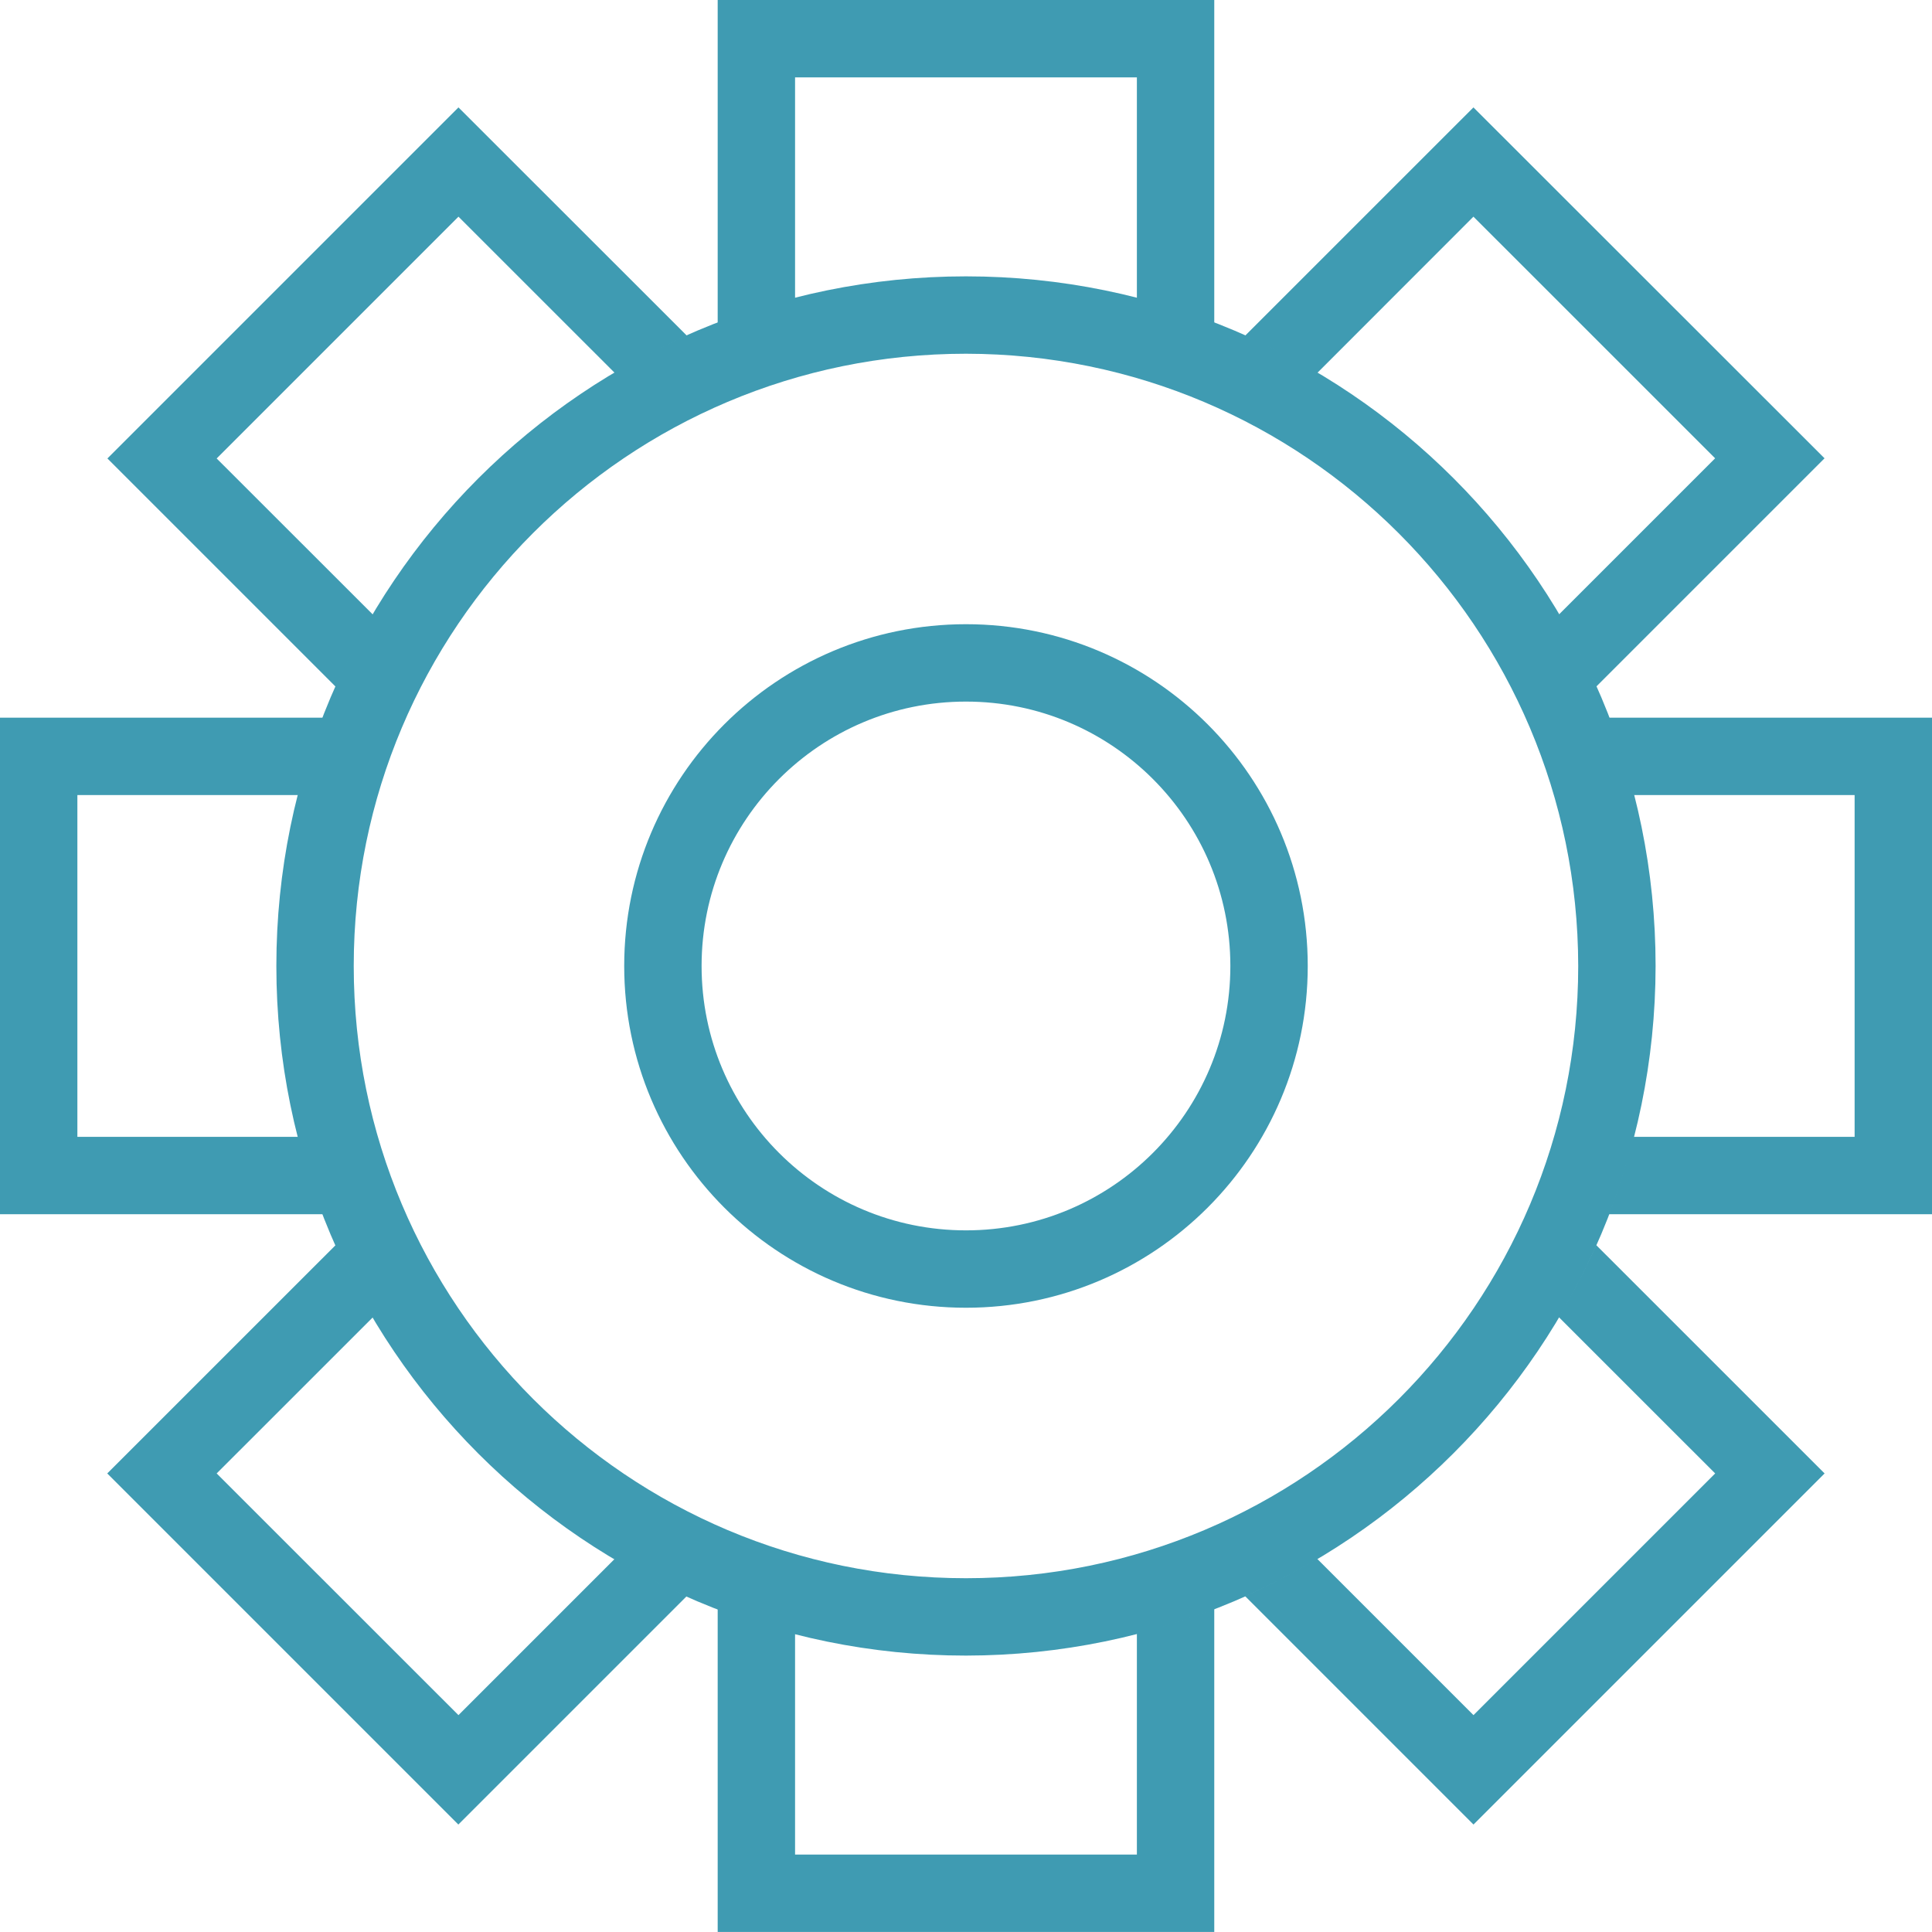
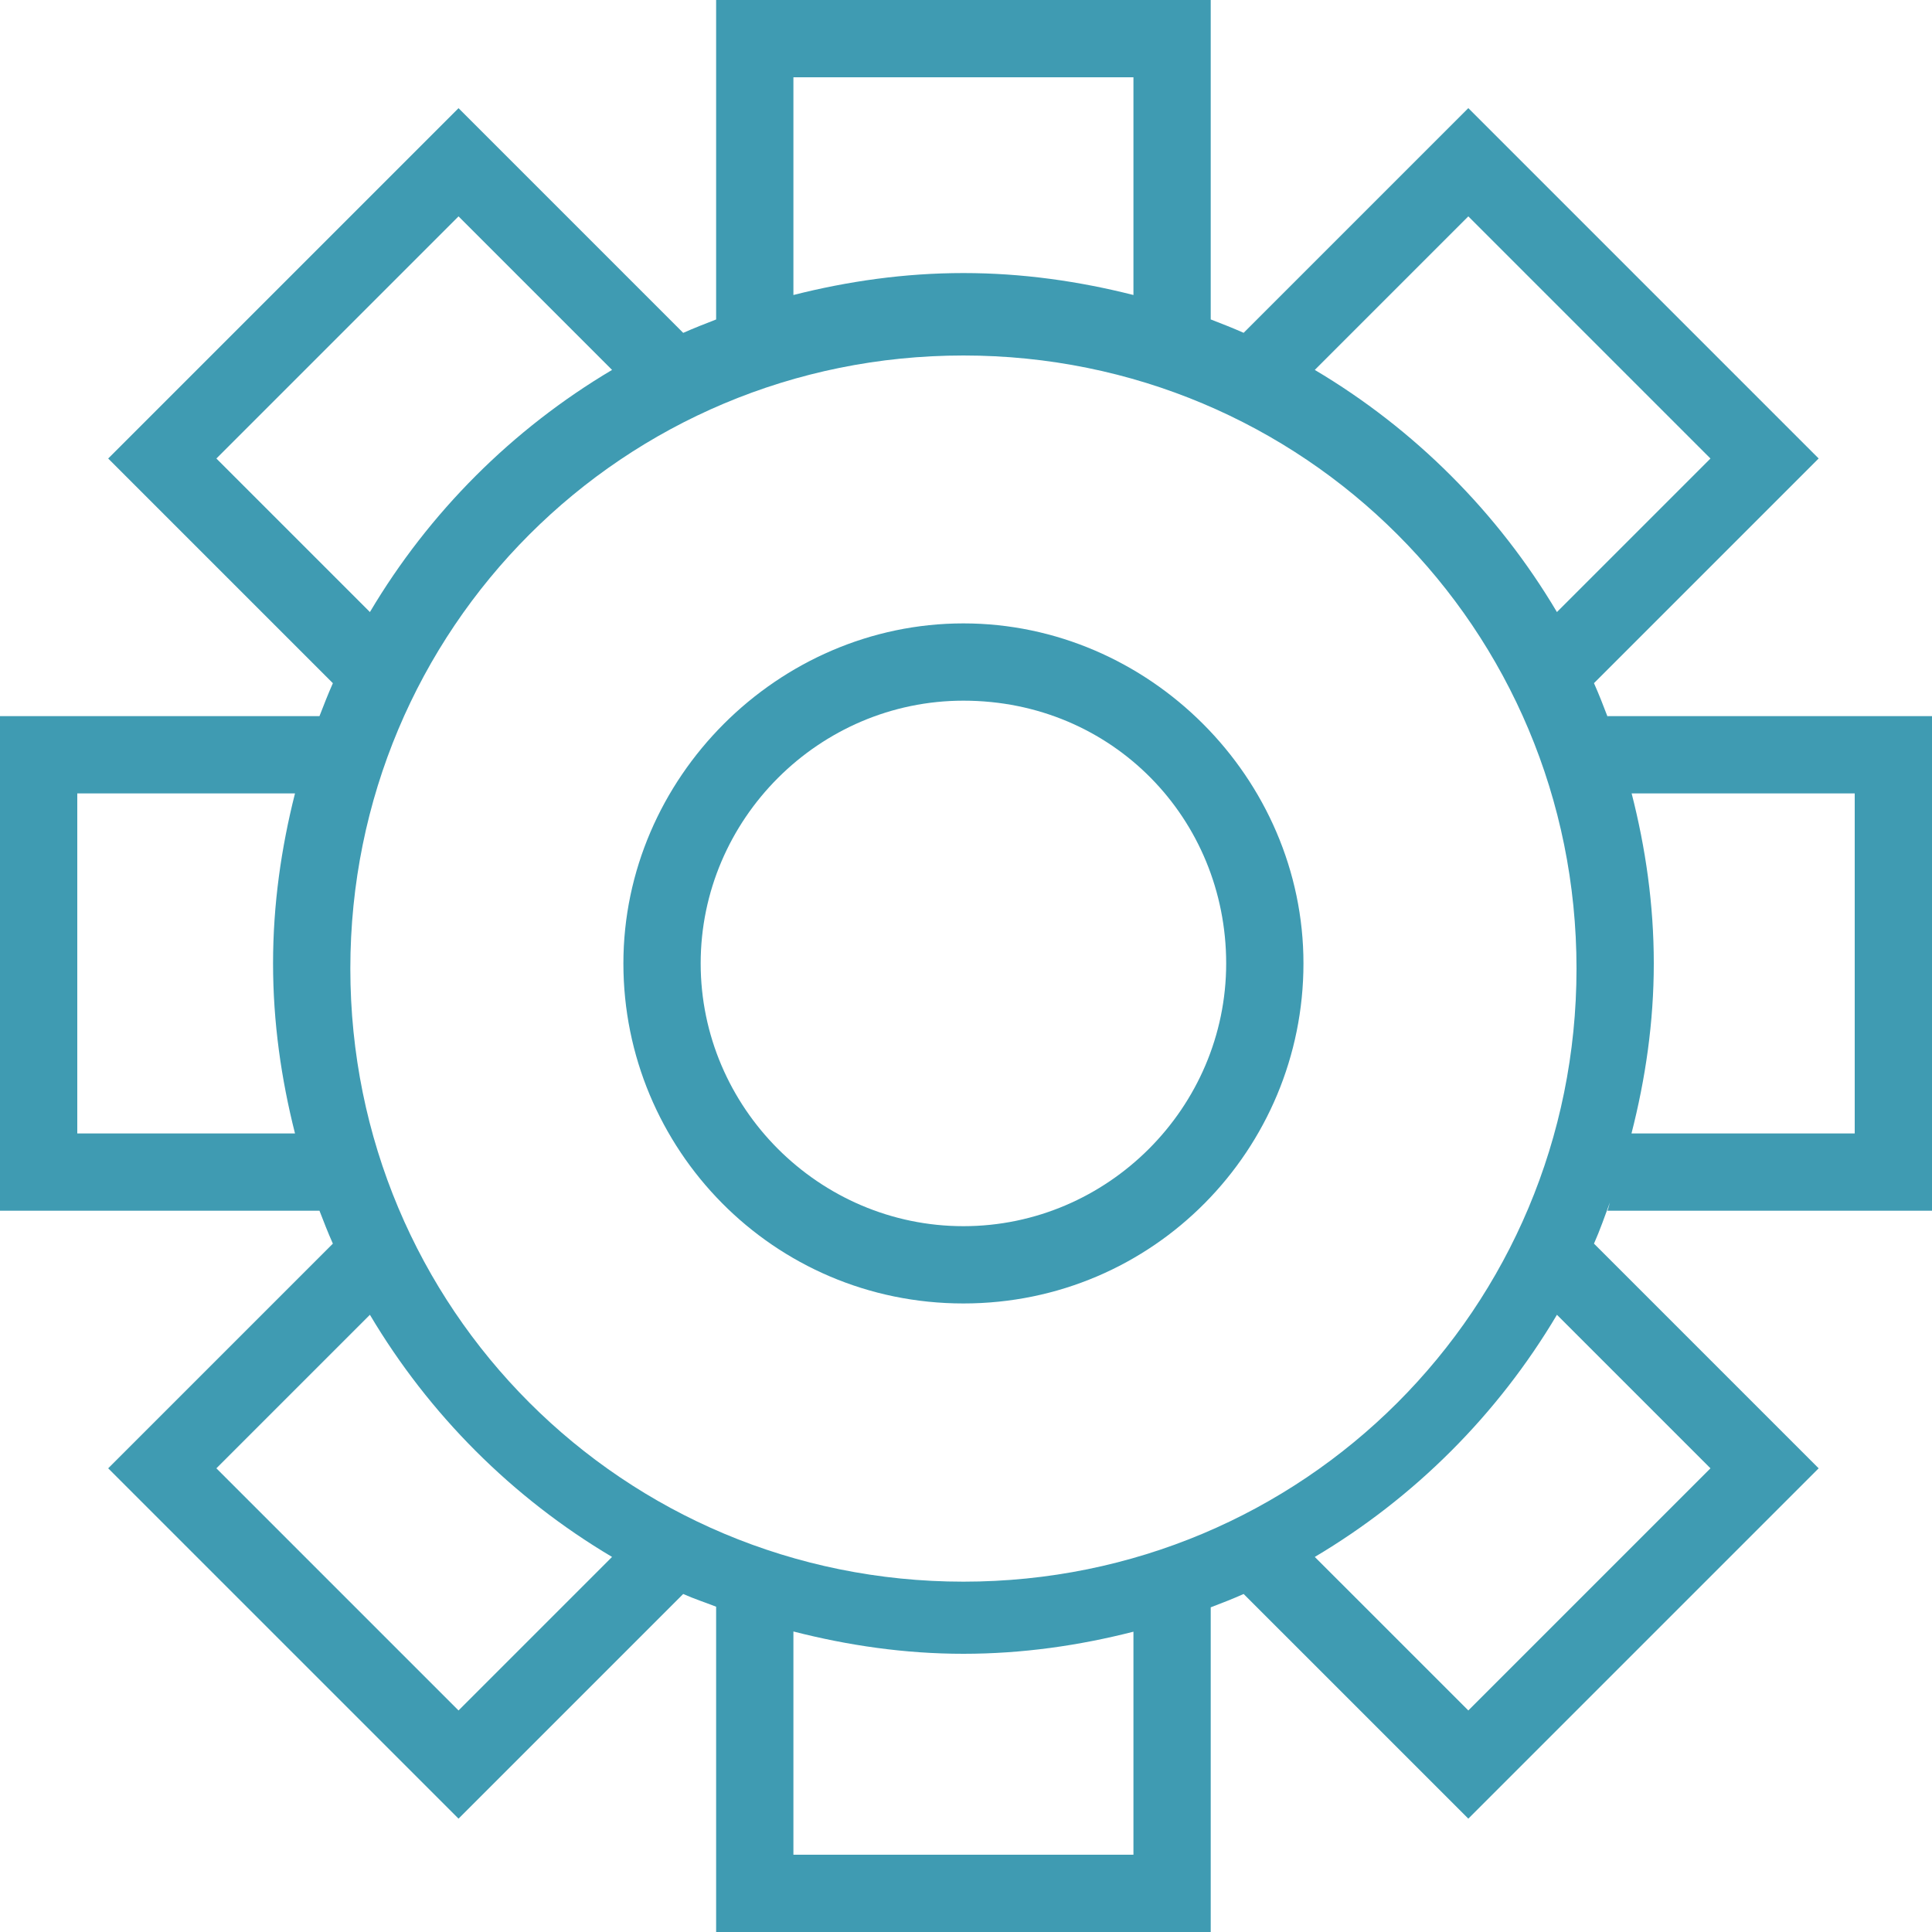
- <svg xmlns="http://www.w3.org/2000/svg" id="Layer_1" data-name="Layer 1" viewBox="0 0 37.451 37.45">
+ <svg xmlns="http://www.w3.org/2000/svg" id="a" viewBox="0 0 37.5 37.5">
  <defs>
-     <style>.cls-1{fill:#3f9bb2;}.cls-2{fill:none;stroke:#3f9bb2;stroke-width:1.5px;}</style>
+     <style>.b{fill:#3f9bb2;}</style>
  </defs>
-   <path class="cls-1" d="M25.527,7.237,28.562,4.2l4.685,4.684-3.035,3.035a13.346,13.346,0,0,1,.727,1.394l4.429-4.429L28.562,2.082,24.133,6.51A13.247,13.247,0,0,1,25.527,7.237Z" />
-   <path class="cls-1" d="M11.922,30.212,8.887,33.247,4.2,28.562l3.036-3.035a13.446,13.446,0,0,1-.727-1.394l-4.43,4.429,6.806,6.806,4.429-4.429A13.446,13.446,0,0,1,11.922,30.212Z" />
-   <path class="cls-1" d="M30.212,25.527l3.036,3.035-4.685,4.685-3.035-3.035a13.446,13.446,0,0,1-1.394.727l4.429,4.429,6.806-6.806L30.94,24.134A13.15,13.15,0,0,1,30.212,25.527Z" />
-   <path class="cls-1" d="M31.182,13.912a13.363,13.363,0,0,1,.479,1.5h4.29v6.625h-4.29a13.358,13.358,0,0,1-.478,1.5h6.268V13.912Z" />
-   <path class="cls-1" d="M22.038,31.66v4.29H15.412V31.66a13.156,13.156,0,0,1-1.5-.478V37.45h9.626V31.182A13.156,13.156,0,0,1,22.038,31.66Z" />
-   <path class="cls-1" d="M15.412,5.789V1.5h6.626V5.789a13.363,13.363,0,0,1,1.5.479V0H13.912V6.268A13.363,13.363,0,0,1,15.412,5.789Z" />
-   <path class="cls-1" d="M7.238,11.923,4.2,8.887,8.887,4.2l3.036,3.035a13.33,13.33,0,0,1,1.393-.727L8.887,2.082,2.082,8.887l4.429,4.429A13.33,13.33,0,0,1,7.238,11.923Z" />
-   <path class="cls-1" d="M5.79,22.037H1.5V15.412H5.79a13.156,13.156,0,0,1,.478-1.5H0v9.625H6.268A13.156,13.156,0,0,1,5.79,22.037Z" />
-   <g id="Ellipse_7" data-name="Ellipse 7">
-     <path class="cls-1" d="M18.725,32.093A13.368,13.368,0,1,1,32.093,18.725,13.383,13.383,0,0,1,18.725,32.093Zm0-25.236A11.868,11.868,0,1,0,30.593,18.725,11.881,11.881,0,0,0,18.725,6.857Z" />
-   </g>
-   <path id="Path_234" data-name="Path 234" class="cls-2" d="M18.725,12.85a5.875,5.875,0,1,1-5.875,5.875A5.875,5.875,0,0,1,18.725,12.85Z" />
+   <path class="b" d="M37.5,23.5V13.9h-6.3l.01,.03c-.086-.226-.173-.45-.271-.67l4.361-4.361-6.8-6.8-4.361,4.361c-.21-.093-.424-.177-.639-.26V0H13.9V6.201c-.215,.083-.429,.167-.639,.26L8.9,2.1,2.1,8.9l4.361,4.361c-.093,.21-.177,.424-.26,.639H0v9.6H6.201c.083,.215,.166,.429,.26,.639l-4.361,4.361,6.8,6.8,4.361-4.361c.208,.093,.426,.164,.639,.247v6.314h9.6v-6.302c.215-.082,.43-.165,.639-.259l4.361,4.361,6.8-6.8-4.361-4.361c.116-.26,.209-.531,.309-.8-.016,.054-.027,.107-.048,.161h6.3Zm-31.774-1.5H1.5v-6.6H5.726c-.268,1.058-.426,2.159-.426,3.3s.158,2.242,.426,3.3Zm30.274,0h-4.333c.271-1.057,.433-2.158,.433-3.3s-.159-2.243-.43-3.3h4.33v6.6ZM28.5,4.2l4.7,4.7-2.98,2.98c-1.148-1.935-2.765-3.552-4.7-4.7l2.98-2.98ZM15.4,1.5h6.6V5.726c-1.058-.268-2.159-.426-3.3-.426s-2.242,.158-3.3,.426V1.5ZM4.2,8.9l4.7-4.7,2.98,2.98c-1.935,1.148-3.552,2.765-4.7,4.7l-2.98-2.98Zm4.7,24.3l-4.7-4.7,2.98-2.98c1.148,1.935,2.765,3.552,4.7,4.7l-2.98,2.98Zm6.5,2.8v-4.333c1.057,.271,2.158,.433,3.3,.433s2.243-.159,3.3-.429v4.329h-6.6Zm3.3-5.3c-6.6,0-11.9-5.3-11.9-11.9S12.1,6.9,18.7,6.9s11.9,5.3,11.9,11.9-5.3,11.9-11.9,11.9Zm14.5-2.2l-4.7,4.7-2.98-2.98c1.935-1.148,3.552-2.765,4.7-4.7l2.98,2.98Z" />
+   <path class="b" d="M18.7,12.1c-3.6,0-6.6,3-6.6,6.6s2.9,6.6,6.6,6.6,6.6-3,6.6-6.6-3-6.6-6.6-6.6Zm0,11.7c-2.8,0-5.1-2.3-5.1-5.1s2.3-5.1,5.1-5.1c2.9,0,5.1,2.3,5.1,5.1s-2.3,5.1-5.1,5.1Z" />
</svg>
